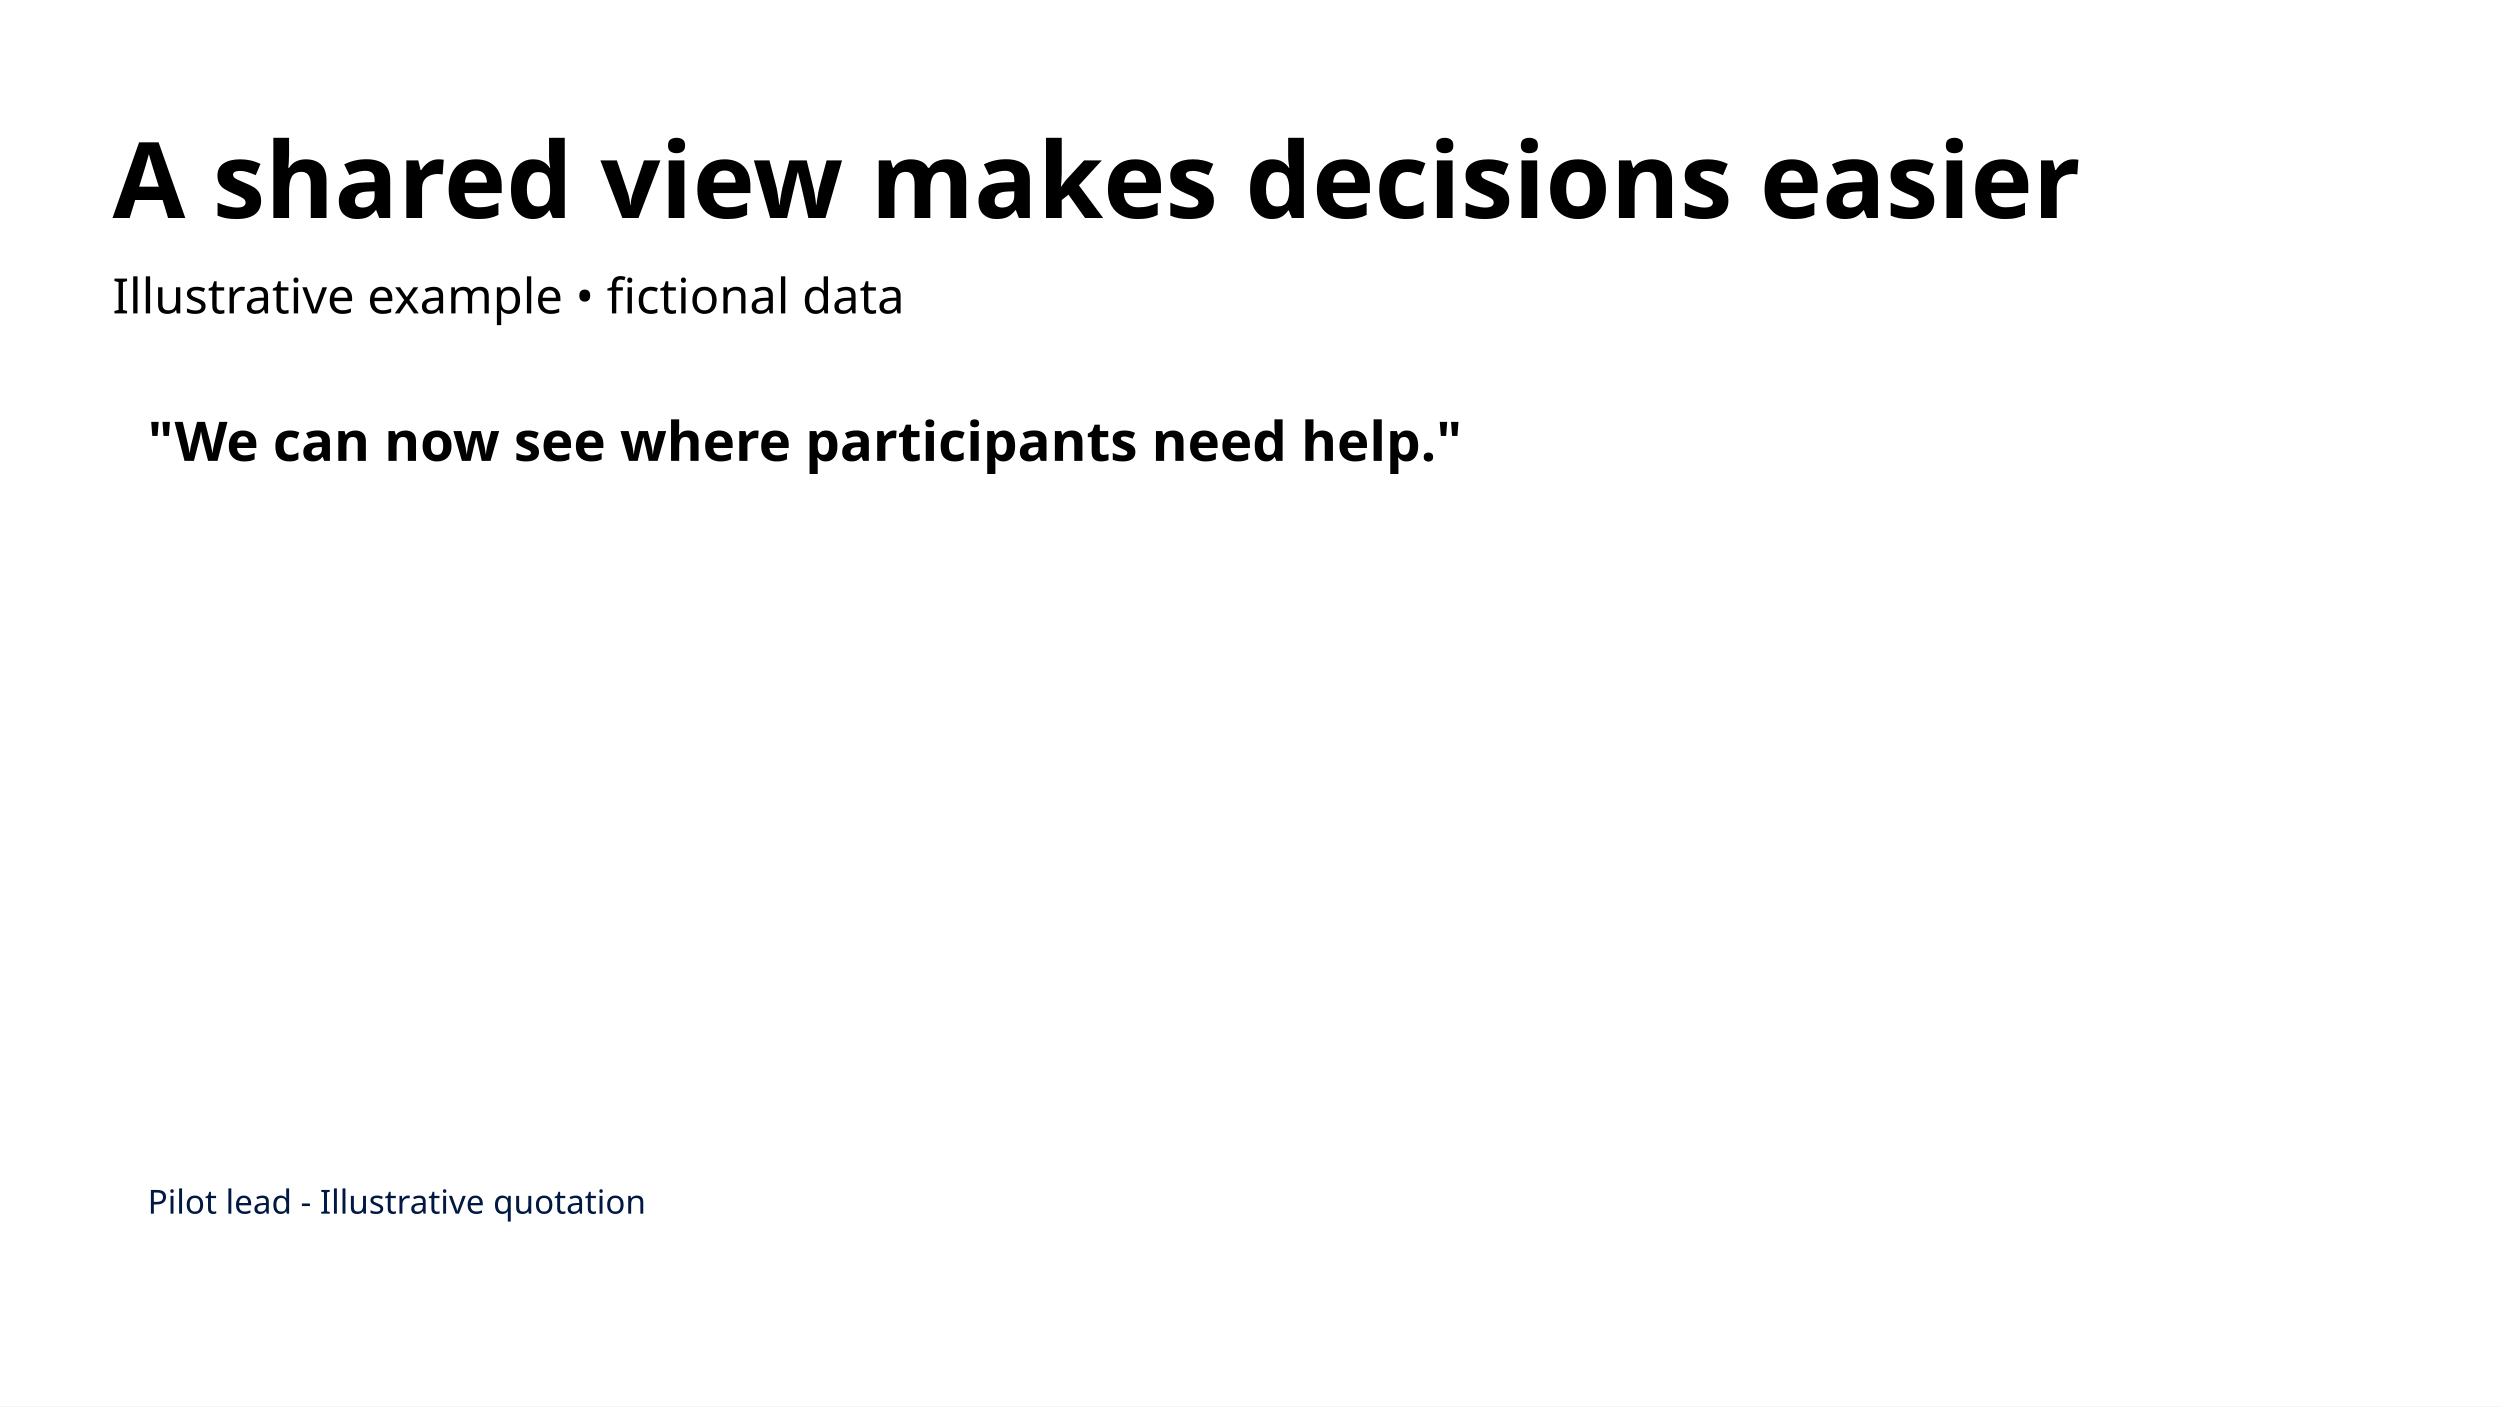
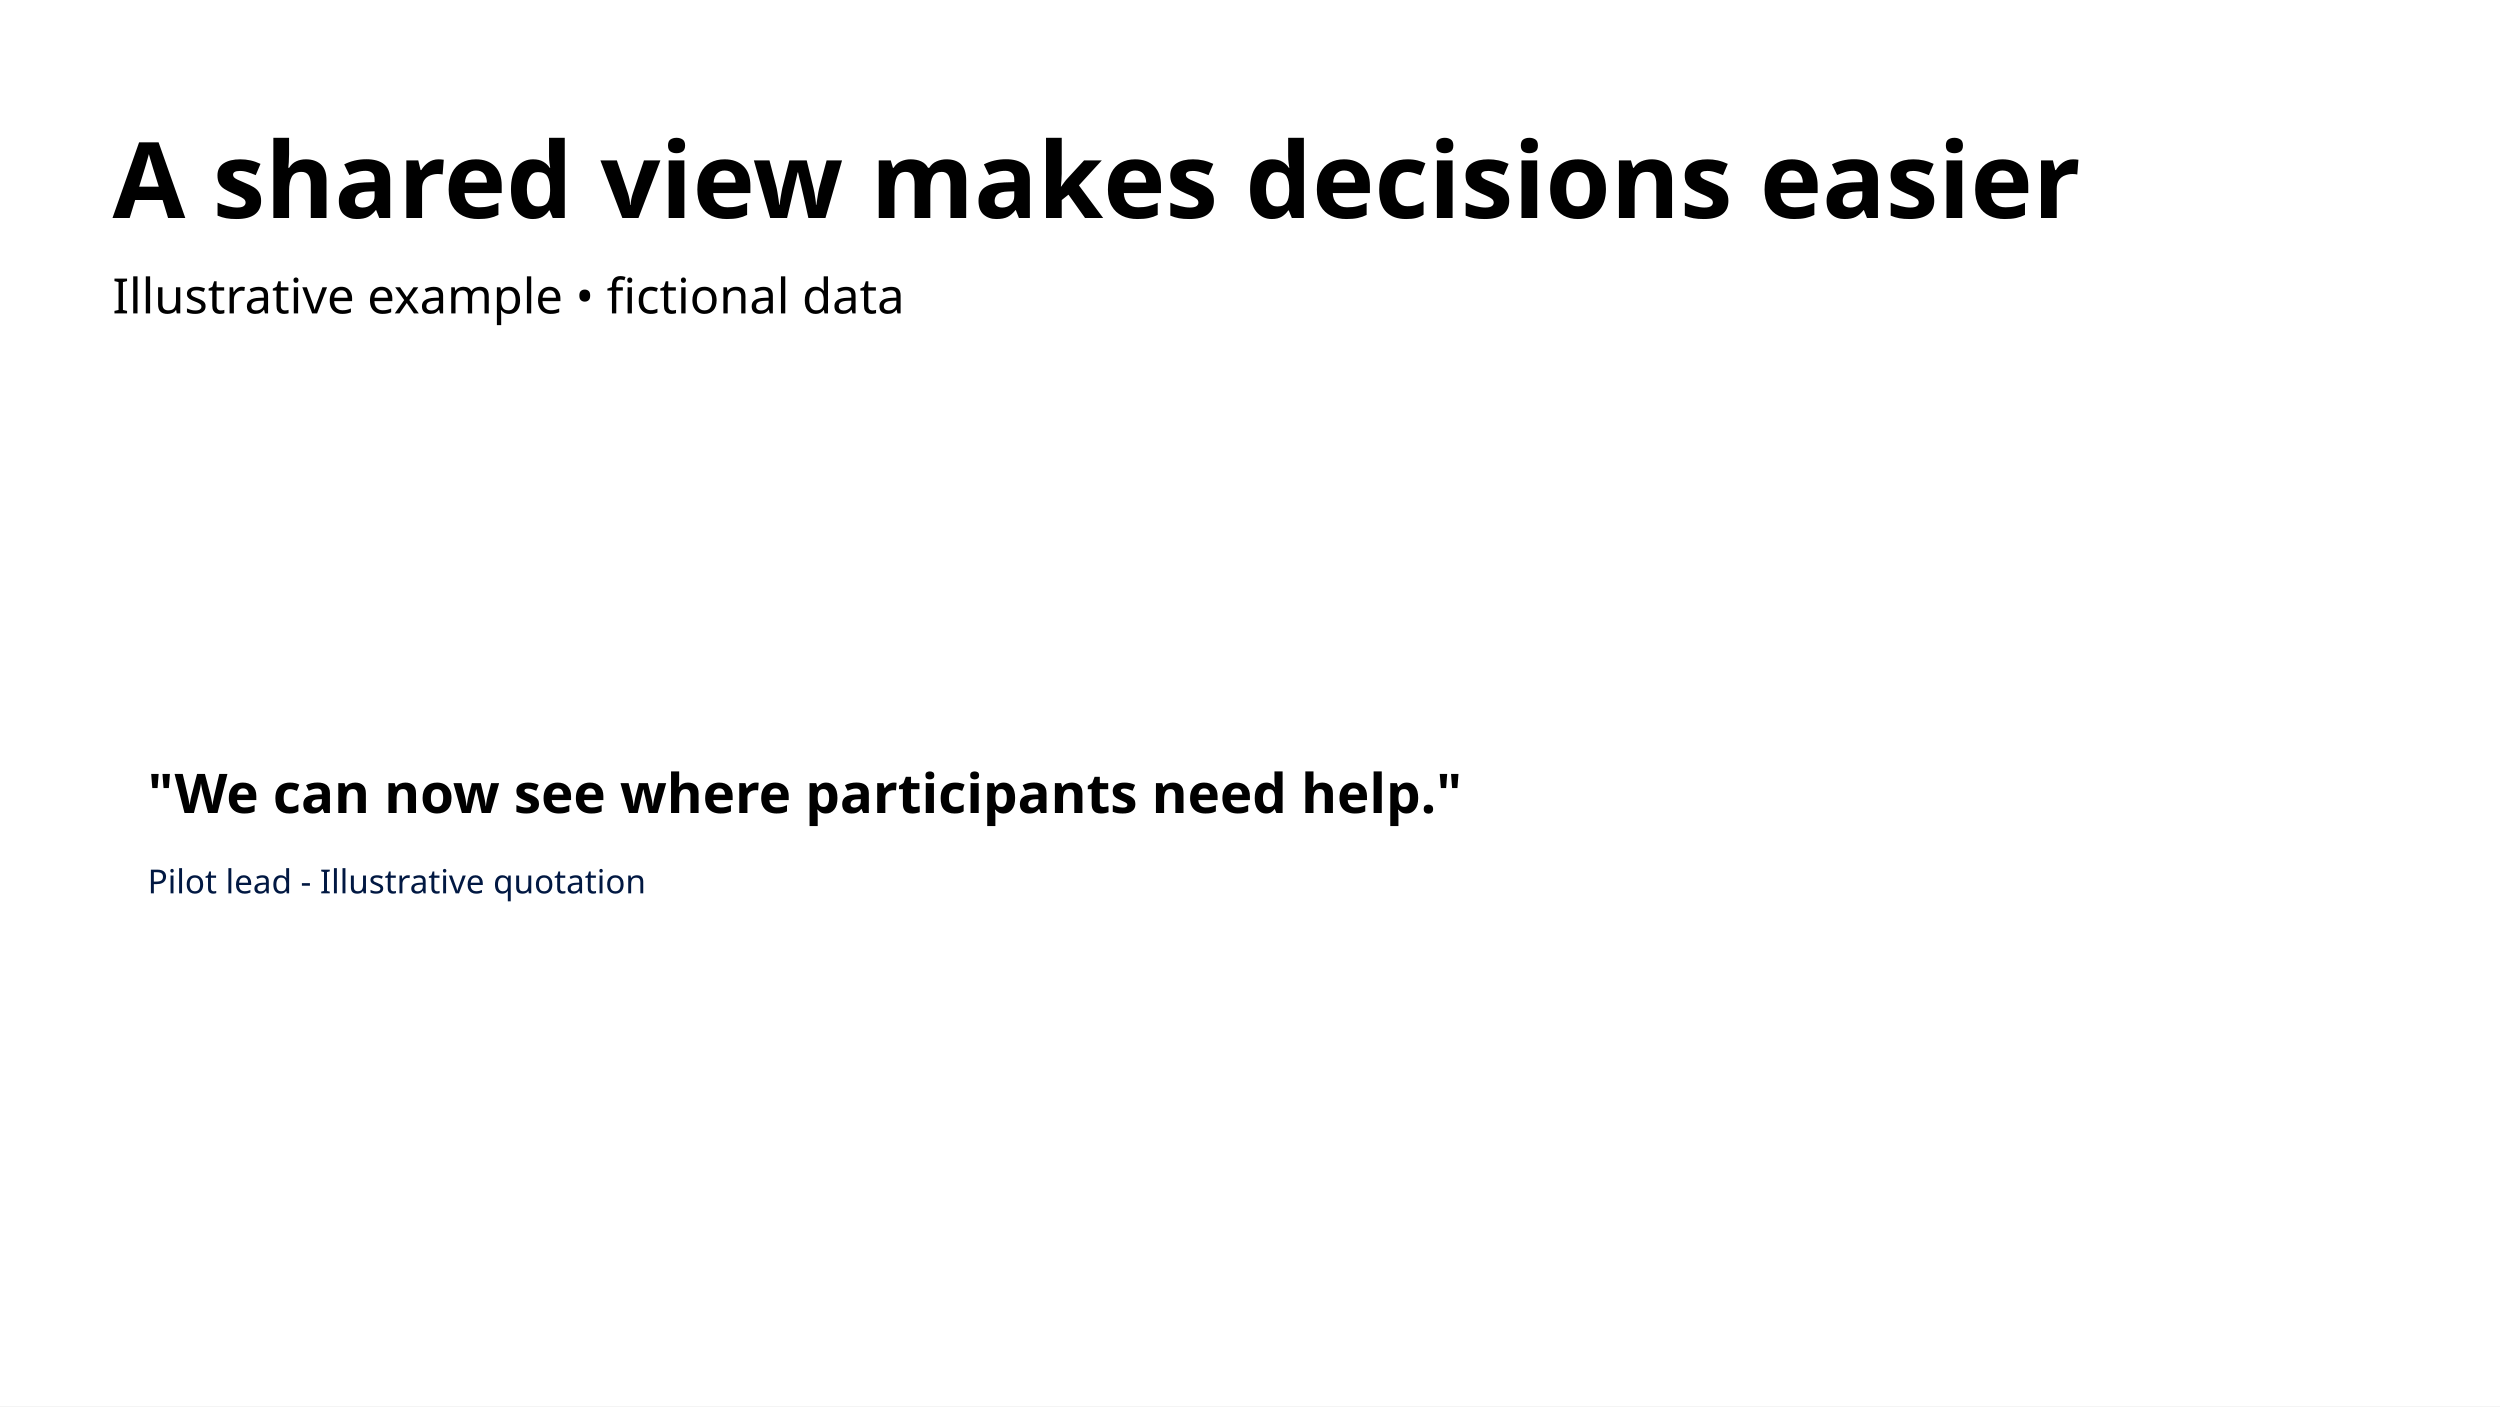
<svg xmlns="http://www.w3.org/2000/svg" aria-label="A shared view makes decisions easier" aria-roledescription="slide" height="720" role="group" viewBox="0 0 1280 720" width="1280">
  <rect aria-hidden="true" fill="#FFFFFF" height="720" opacity="1" width="1280" x="0" y="0" />
  <g>
    <text fill="#000000" font-family="Aptos Display, sans-serif" font-size="54" font-weight="700" style="white-space:pre" text-anchor="start" x="57.6" xml:space="preserve" y="111.6">A shared view makes decisions easier</text>
  </g>
  <g>
    <text fill="#000000" font-family="Aptos, sans-serif" font-size="25" font-weight="400" style="white-space:pre" text-anchor="start" x="57.6" xml:space="preserve" y="160.48">Illustrative example • fictional data</text>
  </g>
  <g>
    <g>
-       <text fill="#000000" font-family="Aptos Display, sans-serif" font-size="28" font-weight="600" style="white-space:pre" text-anchor="start" x="75.6" xml:space="preserve" y="235.98">"We can now see where participants need help."</text>
+       <text fill="#000000" font-family="Aptos Display, sans-serif" font-size="28" font-weight="600" style="white-space:pre" text-anchor="start" x="75.6" xml:space="preserve" y="416.24">"We can now see where participants need help."</text>
    </g>
    <g>
-       <text fill="#011842" font-family="Aptos, sans-serif" font-size="17" font-weight="500" style="white-space:pre" text-anchor="start" x="75.6" xml:space="preserve" y="621.4">Pilot lead - Illustrative quotation</text>
+       <text fill="#011842" font-family="Aptos, sans-serif" font-size="17" font-weight="500" style="white-space:pre" text-anchor="start" x="75.6" xml:space="preserve" y="457.4">Pilot lead - Illustrative quotation</text>
    </g>
  </g>
</svg>
